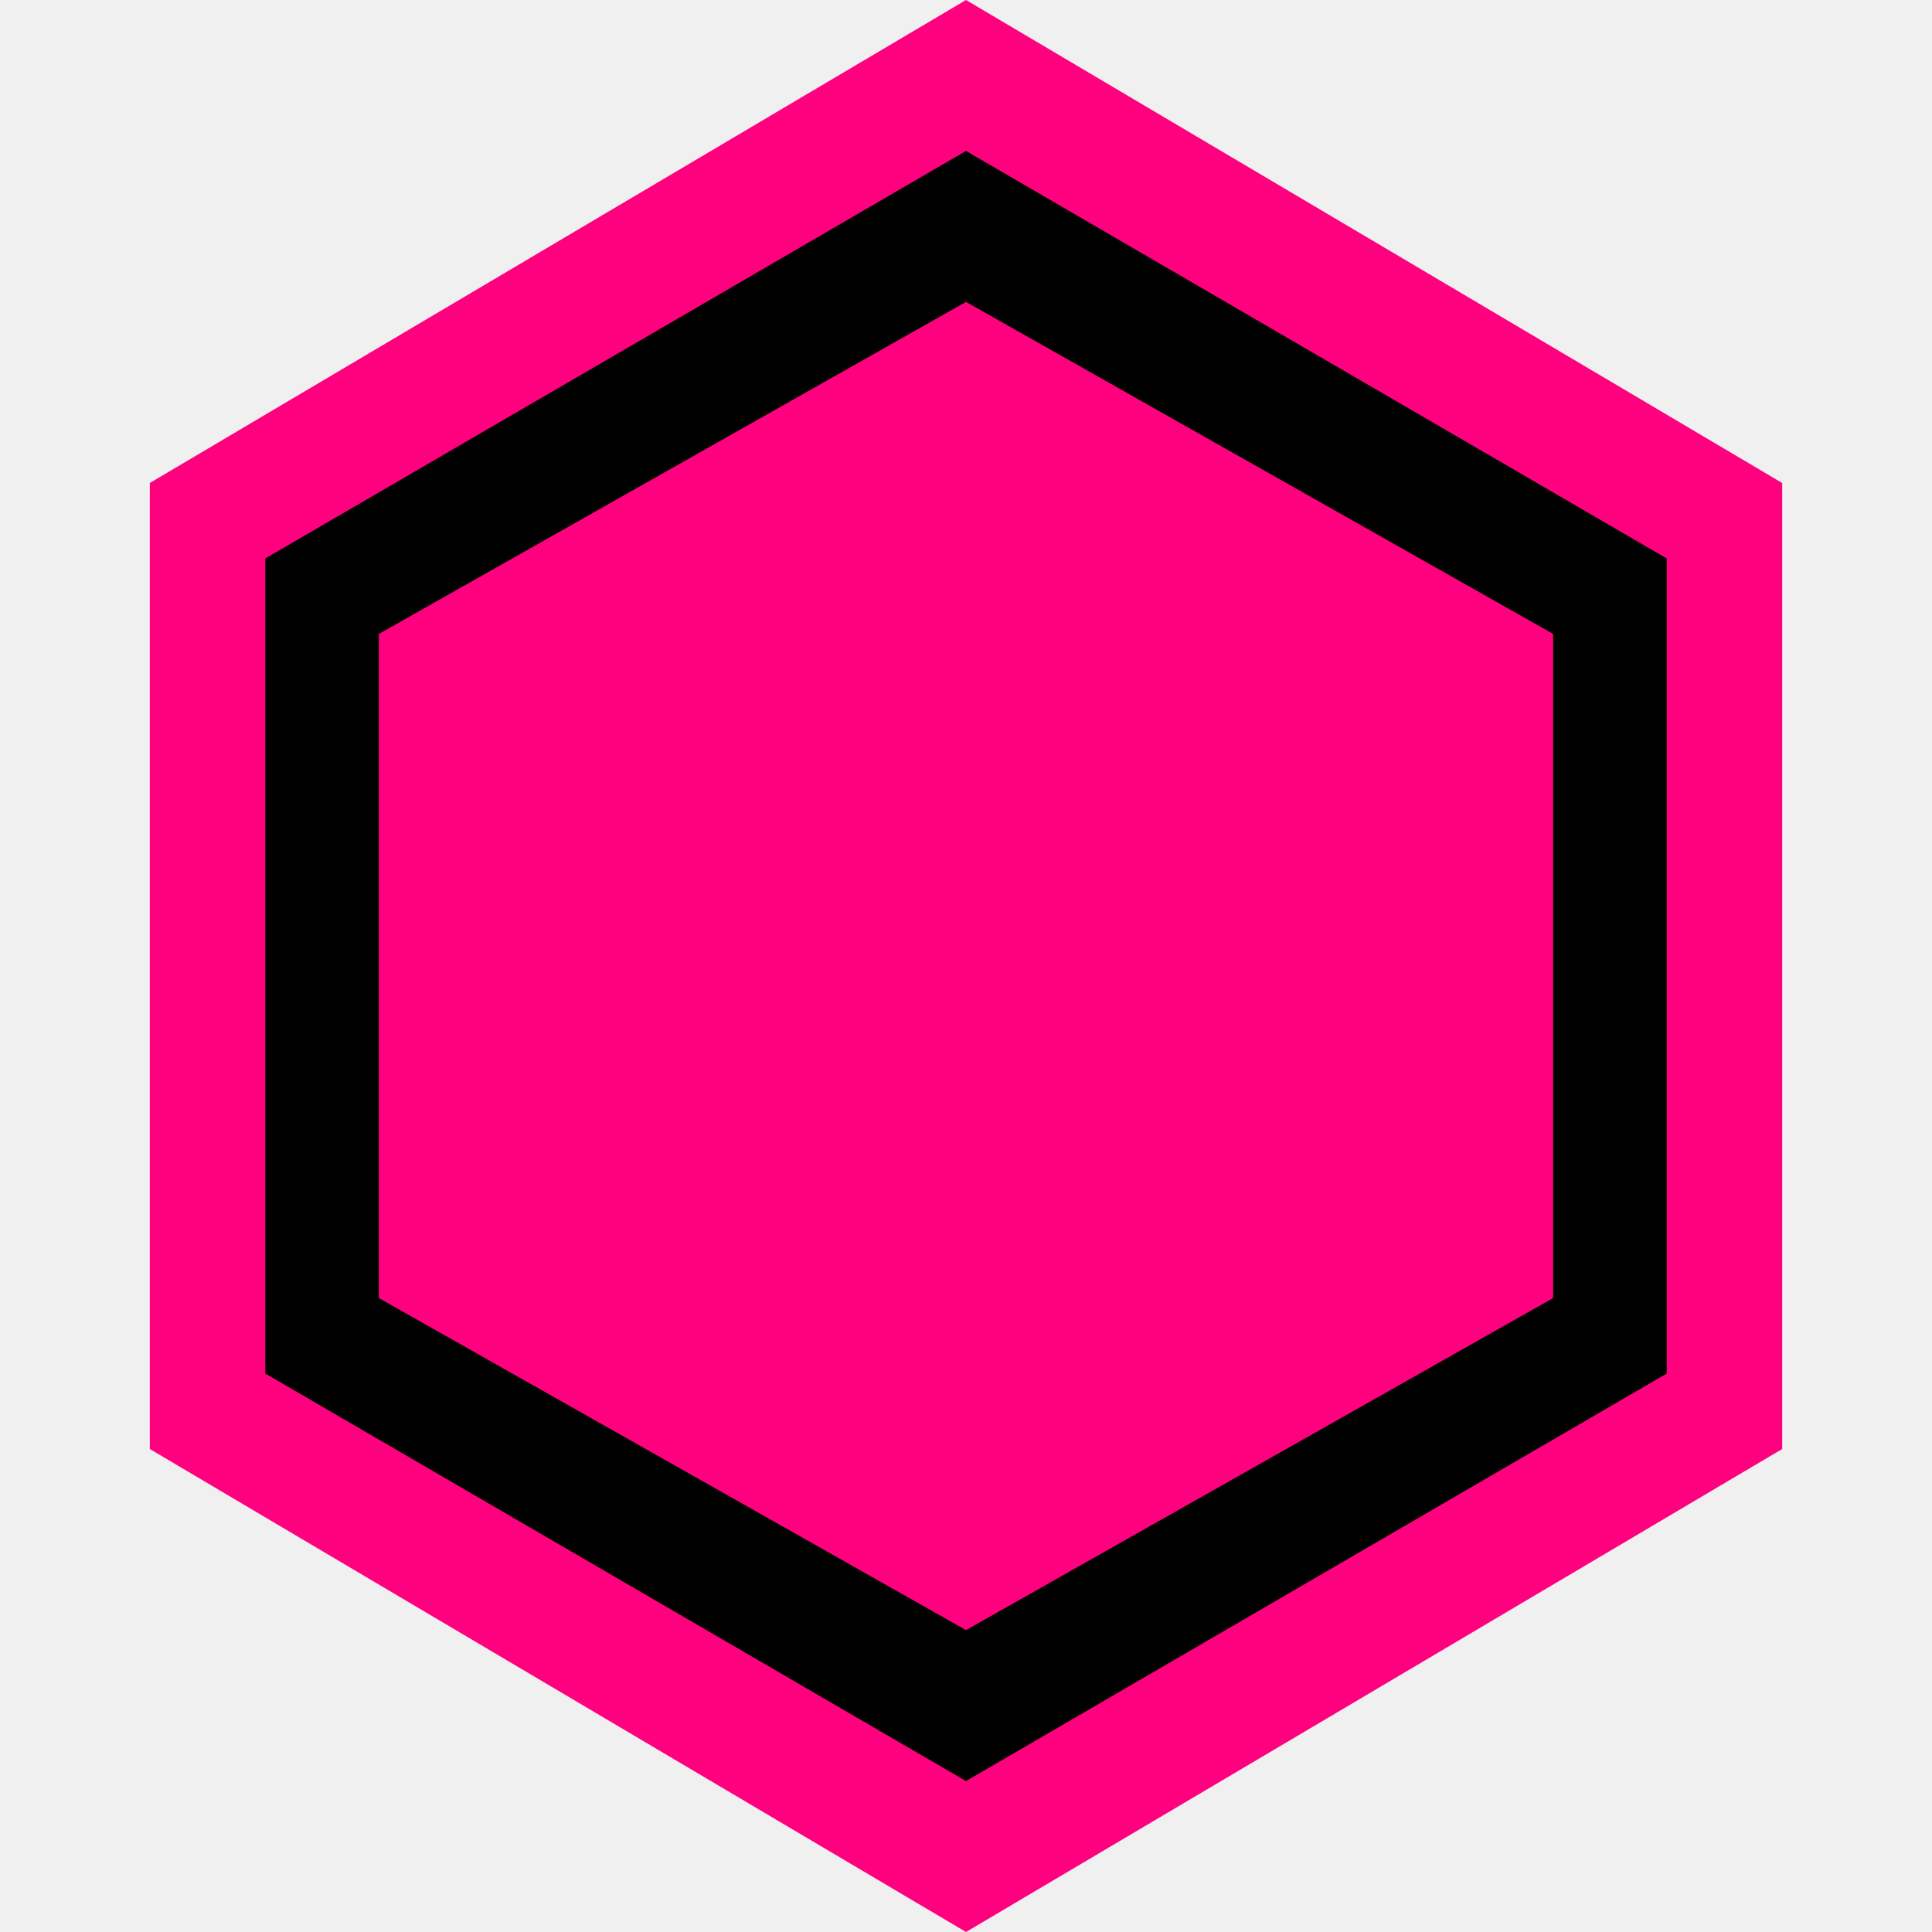
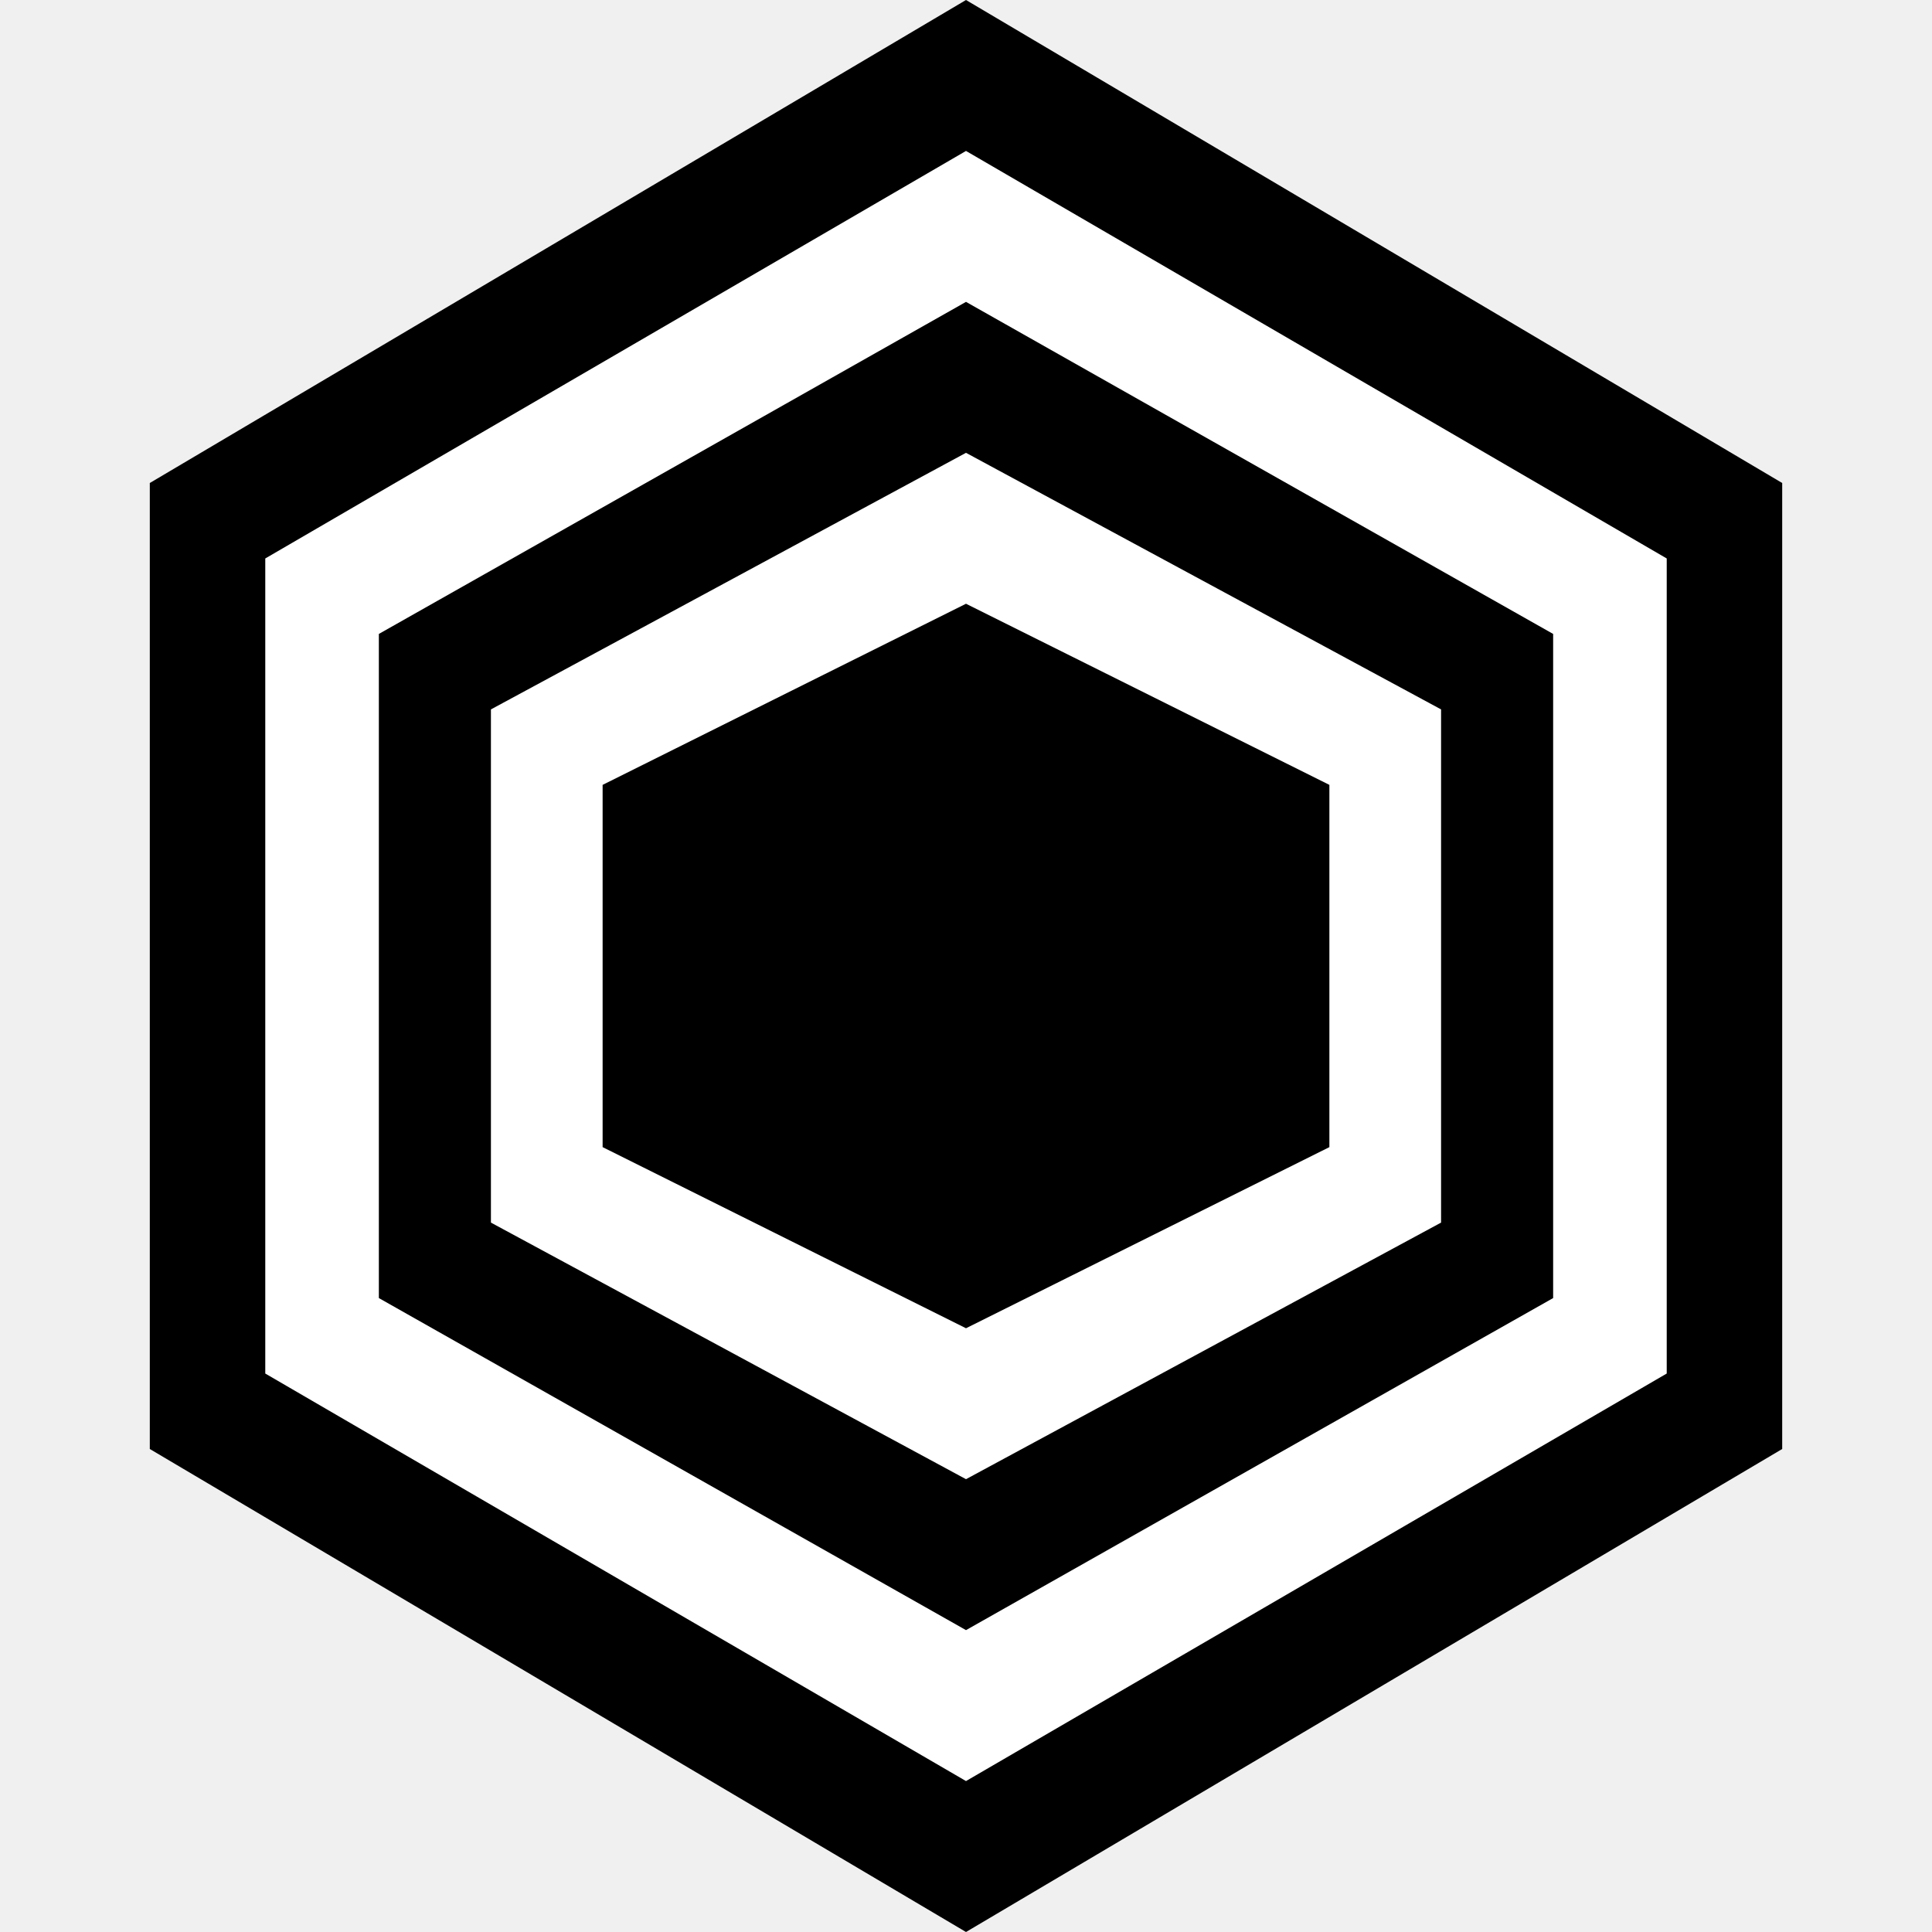
<svg xmlns="http://www.w3.org/2000/svg" width="512" height="512" viewBox="0 0 512 512" fill="none">
-   <path d="M256 0L472.3 128V384L256 512L39.7 384V128L256 0Z" fill="#FF007F" />
-   <path d="M256 40L441.7 148V364L256 472L70.3 364V148L256 40Z" fill="#000" />
-   <path d="M256 80L411.6 168V344L256 432L100.4 344V168L256 80Z" fill="#FF007F" />
+   <path d="M256 0L472.3 128V384L256 512L39.7 384V128L256 0Z" fill="#000000" />
+   <path d="M256 40L441.7 148V364L256 472L70.3 364V148L256 40Z" fill="#FFFFFF" />
+   <path d="M256 80L411.6 168V344L256 432L100.4 344V168L256 80Z" fill="#000000" />
+   <path d="M256 120L381.9 188V324L256 392L130.1 324V188L256 120Z" fill="#FFFFFF" />
+   <path d="M256 160L352.3 208V304L256 352L159.7 304V208L256 160Z" fill="#000000" />
+   <circle cx="256" cy="256" r="48" fill="#000000" />
</svg>
